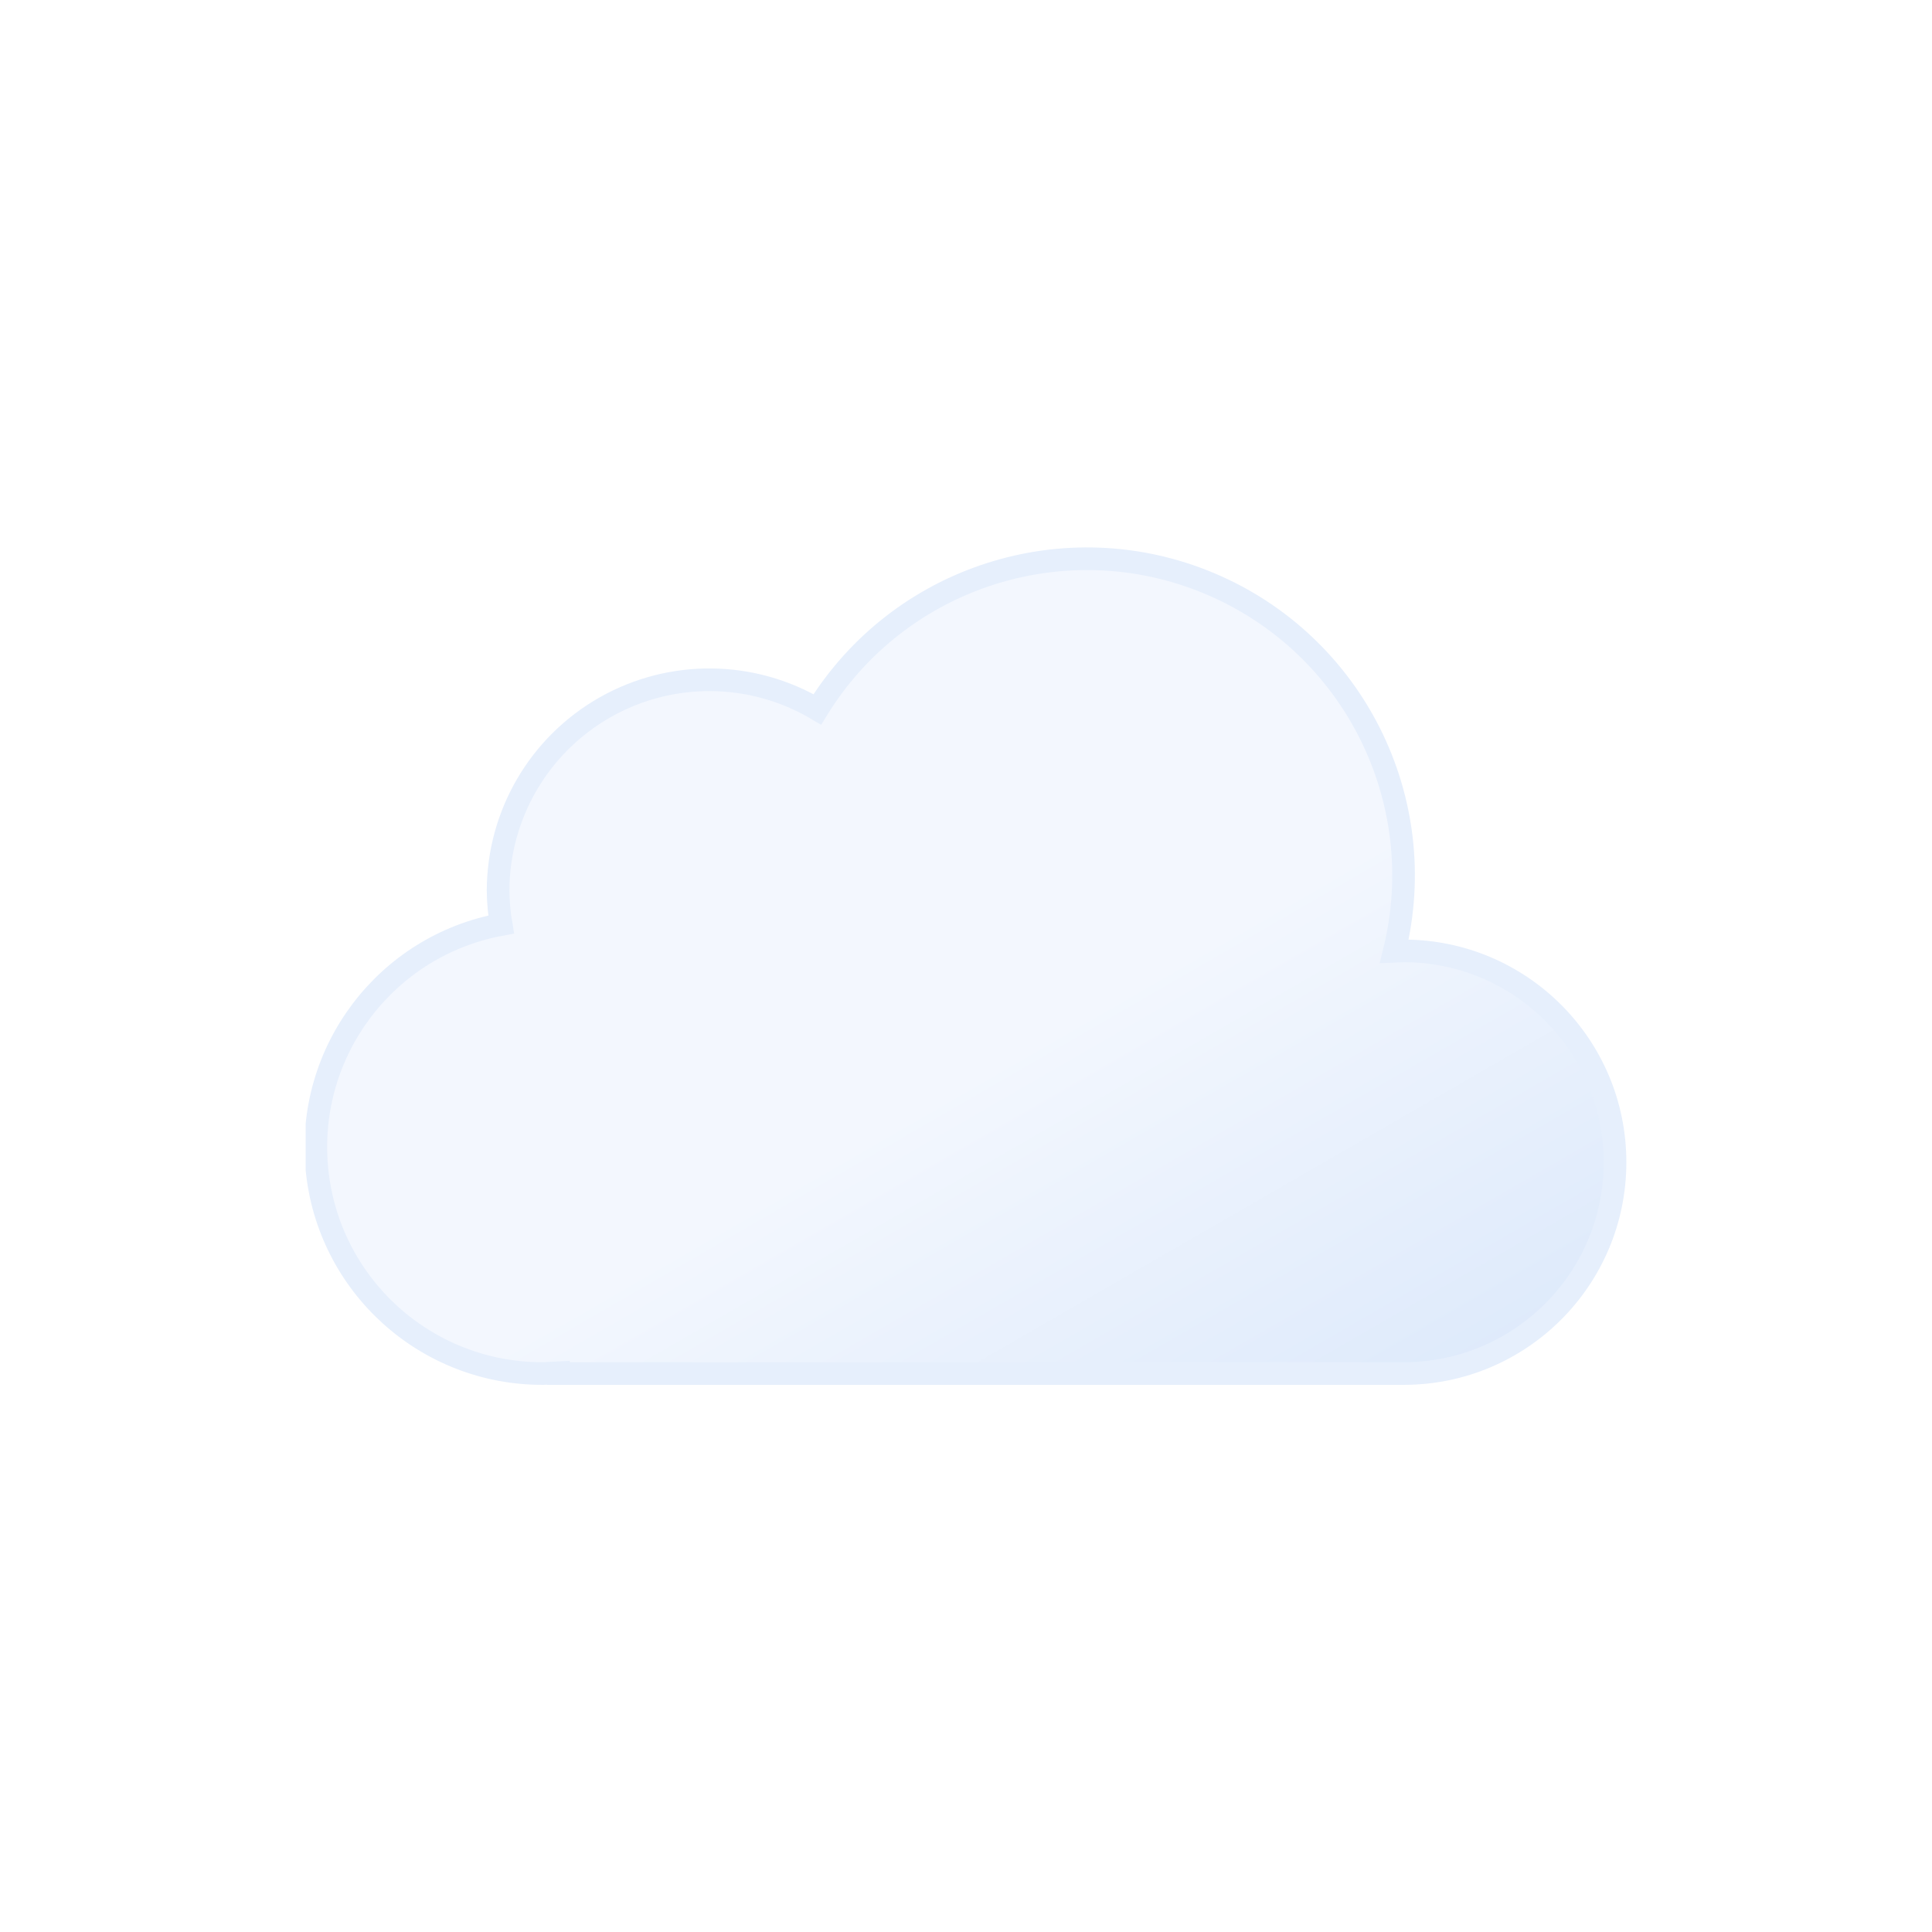
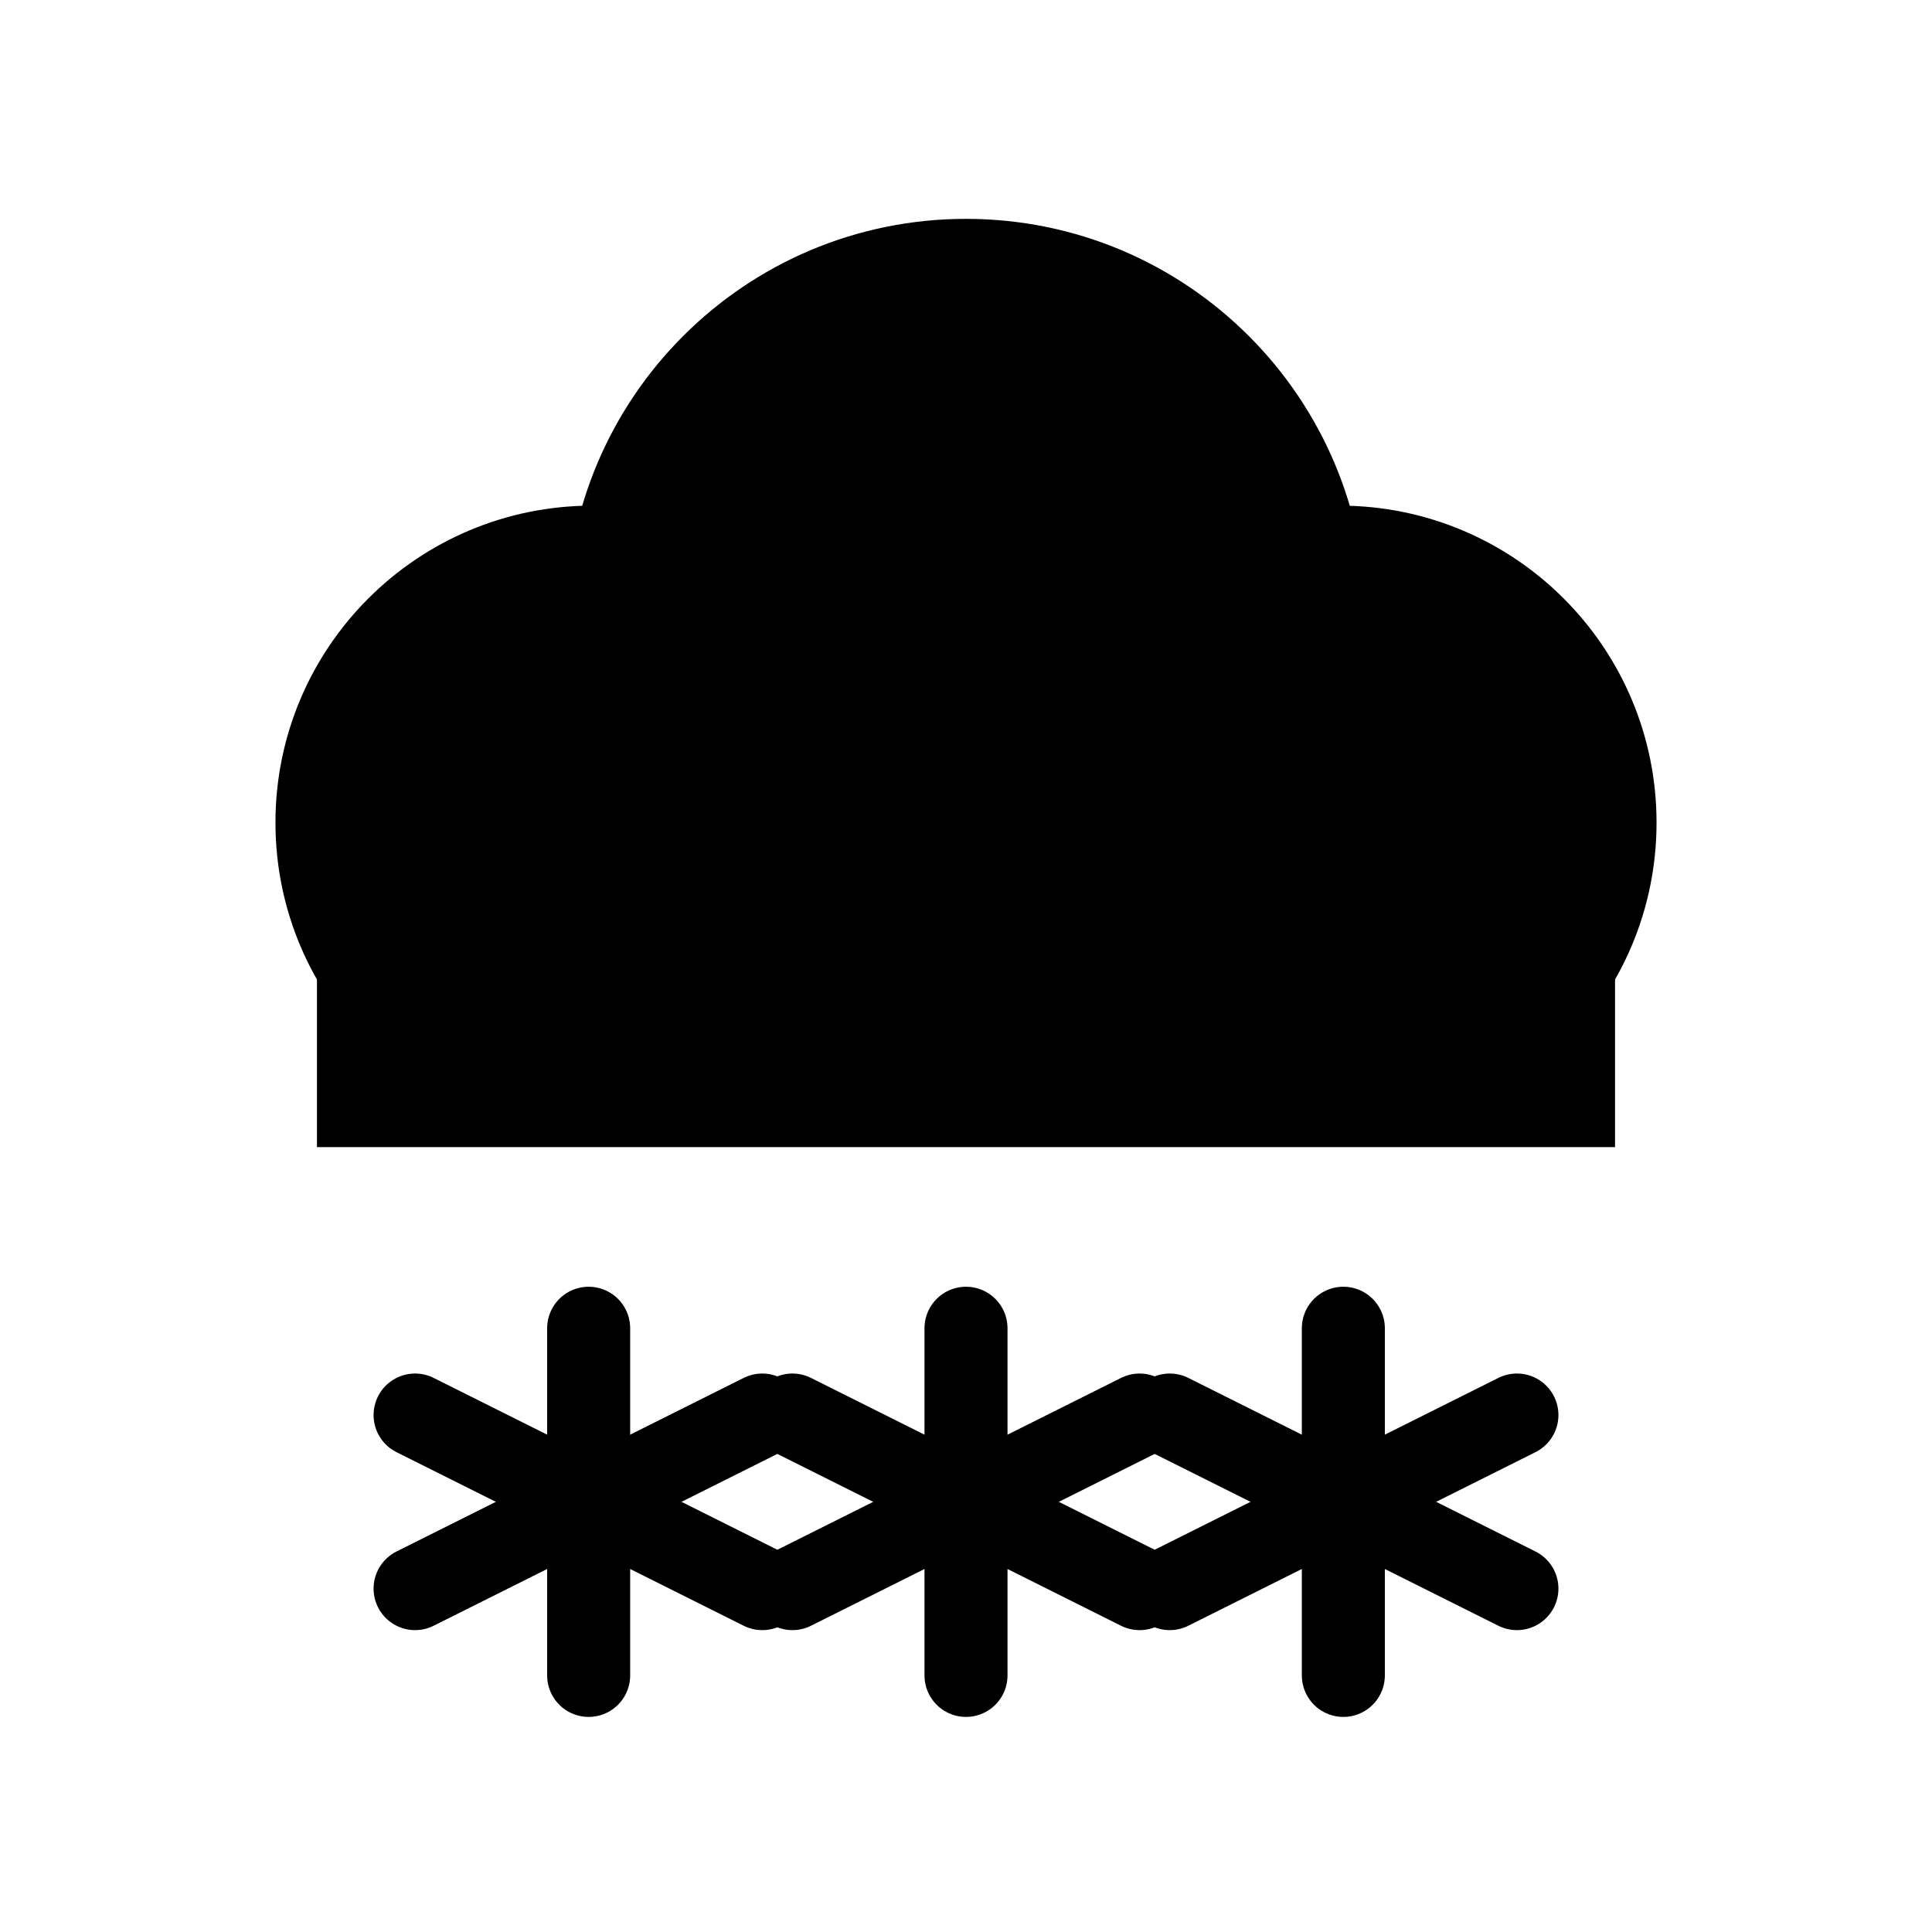
- <svg xmlns="http://www.w3.org/2000/svg" xmlns:xlink="http://www.w3.org/1999/xlink" viewBox="0 0 512 512">
-   <defs>
-     <linearGradient id="a" x1="99.5" x2="232.6" y1="30.7" y2="261.4" gradientUnits="userSpaceOnUse">
-       <stop offset="0" stop-color="#f3f7fe" />
-       <stop offset=".5" stop-color="#f3f7fe" />
-       <stop offset="1" stop-color="#deeafb" />
-     </linearGradient>
-     <linearGradient id="b" x1="11.4" x2="32.8" y1="5.9" y2="43.1" gradientUnits="userSpaceOnUse">
-       <stop offset="0" stop-color="#86c3db" />
-       <stop offset=".5" stop-color="#86c3db" />
-       <stop offset="1" stop-color="#5eafcf" />
-     </linearGradient>
-     <linearGradient xlink:href="#b" id="c" x1="67.4" x2="88.8" y1="5.9" y2="43.1" />
-     <linearGradient xlink:href="#b" id="d" x1="123.4" x2="144.8" y1="5.9" y2="43.1" />
-     <symbol id="e" viewBox="0 0 350 222">
-       <path fill="url(#a)" stroke="#e6effc" stroke-miterlimit="10" stroke-width="6" d="m291 107-2.5.1A83.9 83.9 0 00135.6 43 56 56 0 0051 91a56.6 56.6 0 00.8 9A60 60 0 0063 219l4-.2v.2h224a56 56 0 000-112Z" />
-     </symbol>
-     <symbol id="f" overflow="visible" viewBox="0 0 156.2 49">
-       <g>
-         <path fill="url(#b)" stroke="#86c3db" stroke-miterlimit="10" d="m41.7 31-5.8-3.3a13.7 13.7 0 000-6.5l5.8-3.2a4 4 0 001.5-5.5 4 4 0 00-5.6-1.5l-5.8 3.3a13.6 13.6 0 00-2.6-2 13.8 13.8 0 00-3-1.3V4.5a4 4 0 00-8.1 0v6.6a14.3 14.3 0 00-5.7 3.2L6.6 11A4 4 0 001 12.5 4 4 0 002.5 18l5.8 3.3a13.7 13.7 0 000 6.5L2.5 31A4 4 0 001 36.5a4 4 0 003.5 2 4 4 0 002-.5l5.8-3.3a13.6 13.6 0 002.6 2 13.8 13.8 0 003 1.2v6.6a4 4 0 008.2 0v-6.6a14.2 14.2 0 005.6-3.2l6 3.3a4 4 0 002 .5 4 4 0 003.4-2 4 4 0 00-1.4-5.5ZM19 29.7a6 6 0 01-2.3-8.2 6.1 6.1 0 015.3-3 6.2 6.2 0 013 .8 6 6 0 012.2 8.2 6.1 6.1 0 01-8.2 2.2Z" opacity="0">
-           <animateTransform additive="sum" attributeName="transform" dur="6s" repeatCount="indefinite" type="rotate" values="0 24 24; 360 24 24" />
-           <animate id="t1" attributeName="opacity" begin="0s; t1.end+1s" dur="2s" keyTimes="0; .17; .83; 1" values="0; 1; 1; 0" />
-         </path>
-         <animateTransform id="s1" additive="sum" attributeName="transform" begin="0s; s1.end+1s" dur="2s" type="translate" values="0 -36; 0 92;" />
-       </g>
-       <g>
-         <path fill="url(#c)" stroke="#86c3db" stroke-miterlimit="10" d="m97.7 31-5.8-3.3a13.7 13.7 0 000-6.5l5.8-3.2a4 4 0 001.5-5.5 4 4 0 00-5.6-1.5l-5.8 3.3a13.6 13.6 0 00-2.6-2 13.8 13.8 0 00-3-1.3V4.5a4 4 0 00-8.1 0v6.6a14.3 14.3 0 00-5.7 3.2L62.6 11a4 4 0 00-5.6 1.5 4 4 0 001.5 5.5l5.8 3.3a13.7 13.7 0 000 6.5L58.5 31a4 4 0 00-1.5 5.5 4 4 0 003.5 2 4 4 0 002-.5l5.8-3.3a13.6 13.6 0 002.7 2 13.8 13.8 0 003 1.2v6.6a4 4 0 008 0v-6.6a14.2 14.2 0 005.7-3.2l6 3.3a4 4 0 002 .5 4 4 0 003.4-2 4 4 0 00-1.4-5.5ZM75 29.7a6 6 0 01-2.3-8.2 6.1 6.1 0 015.3-3 6.2 6.2 0 013 .8 6 6 0 012.2 8.2 6.1 6.1 0 01-8.2 2.2Z" opacity="0">
-           <animateTransform additive="sum" attributeName="transform" dur="6s" repeatCount="indefinite" type="rotate" values="0 80 24; 360 80 24" />
-           <animate id="t2" attributeName="opacity" begin="-.83s; t2.end+1s" dur="2s" keyTimes="0; .17; .83; 1" values="0; 1; 1; 0" />
-         </path>
-         <animateTransform id="s2" additive="sum" attributeName="transform" begin="-.83s; s2.end+1s" dur="2s" type="translate" values="0 -36; 0 92;" />
-       </g>
-       <g>
-         <path fill="url(#d)" stroke="#86c3db" stroke-miterlimit="10" d="m153.7 31-5.8-3.3a13.7 13.7 0 000-6.5l5.8-3.2a4 4 0 001.5-5.5 4 4 0 00-5.6-1.5l-5.8 3.3a13.6 13.6 0 00-2.6-2 13.8 13.8 0 00-3-1.3V4.5a4 4 0 00-8.1 0v6.6a14.3 14.3 0 00-5.7 3.2l-5.8-3.3a4 4 0 00-5.6 1.5 4 4 0 001.5 5.5l5.8 3.3a13.7 13.7 0 000 6.5l-5.8 3.2a4 4 0 00-1.5 5.5 4 4 0 003.5 2 4 4 0 002-.5l5.8-3.3a13.6 13.6 0 002.7 2 13.8 13.8 0 003 1.2v6.6a4 4 0 008 0v-6.6a14.2 14.2 0 005.7-3.2l5.8 3.3a4 4 0 002 .5 4 4 0 003.5-2 4 4 0 00-1.3-5.5ZM131 29.7a6 6 0 01-2.3-8.2 6.1 6.1 0 015.3-3 6.2 6.2 0 013 .8 6 6 0 012.2 8.2 6.1 6.1 0 01-8.2 2.2Z" opacity="0">
-           <animateTransform additive="sum" attributeName="transform" dur="6s" repeatCount="indefinite" type="rotate" values="0 136 24; 360 136 24" />
-           <animate id="t3" attributeName="opacity" begin=".83s; t3.end+1s" dur="2s" keyTimes="0; .17; .83; 1" values="0; 1; 1; 0" />
-         </path>
-         <animateTransform id="s3" additive="sum" attributeName="transform" begin=".83s; s3.end+1s" dur="2s" type="translate" values="0 -36; 0 92;" />
-       </g>
-     </symbol>
-   </defs>
-   <use xlink:href="#e" width="350" height="222" transform="translate(81 145)" />
-   <use xlink:href="#f" width="156.2" height="49" transform="translate(177.9 337.5)" />
+ <svg xmlns="http://www.w3.org/2000/svg" viewBox="0 0 512 512">
+   <circle cx="157" cy="218" r="84" fill="black" />
+   <circle cx="256" cy="164" r="106" fill="black" />
+   <circle cx="355" cy="218" r="84" fill="black" />
+   <rect x="84" y="216" width="344" height="88" fill="black" />
+   <g stroke="black" stroke-width="22" stroke-linecap="round">
+     <line x1="156" y1="352" x2="156" y2="444" />
+     <line x1="110" y1="375" x2="202" y2="421" />
+     <line x1="202" y1="375" x2="110" y2="421" />
+     <line x1="256" y1="352" x2="256" y2="444" />
+     <line x1="210" y1="375" x2="302" y2="421" />
+     <line x1="302" y1="375" x2="210" y2="421" />
+     <line x1="356" y1="352" x2="356" y2="444" />
+     <line x1="310" y1="375" x2="402" y2="421" />
+     <line x1="402" y1="375" x2="310" y2="421" />
+   </g>
</svg>
